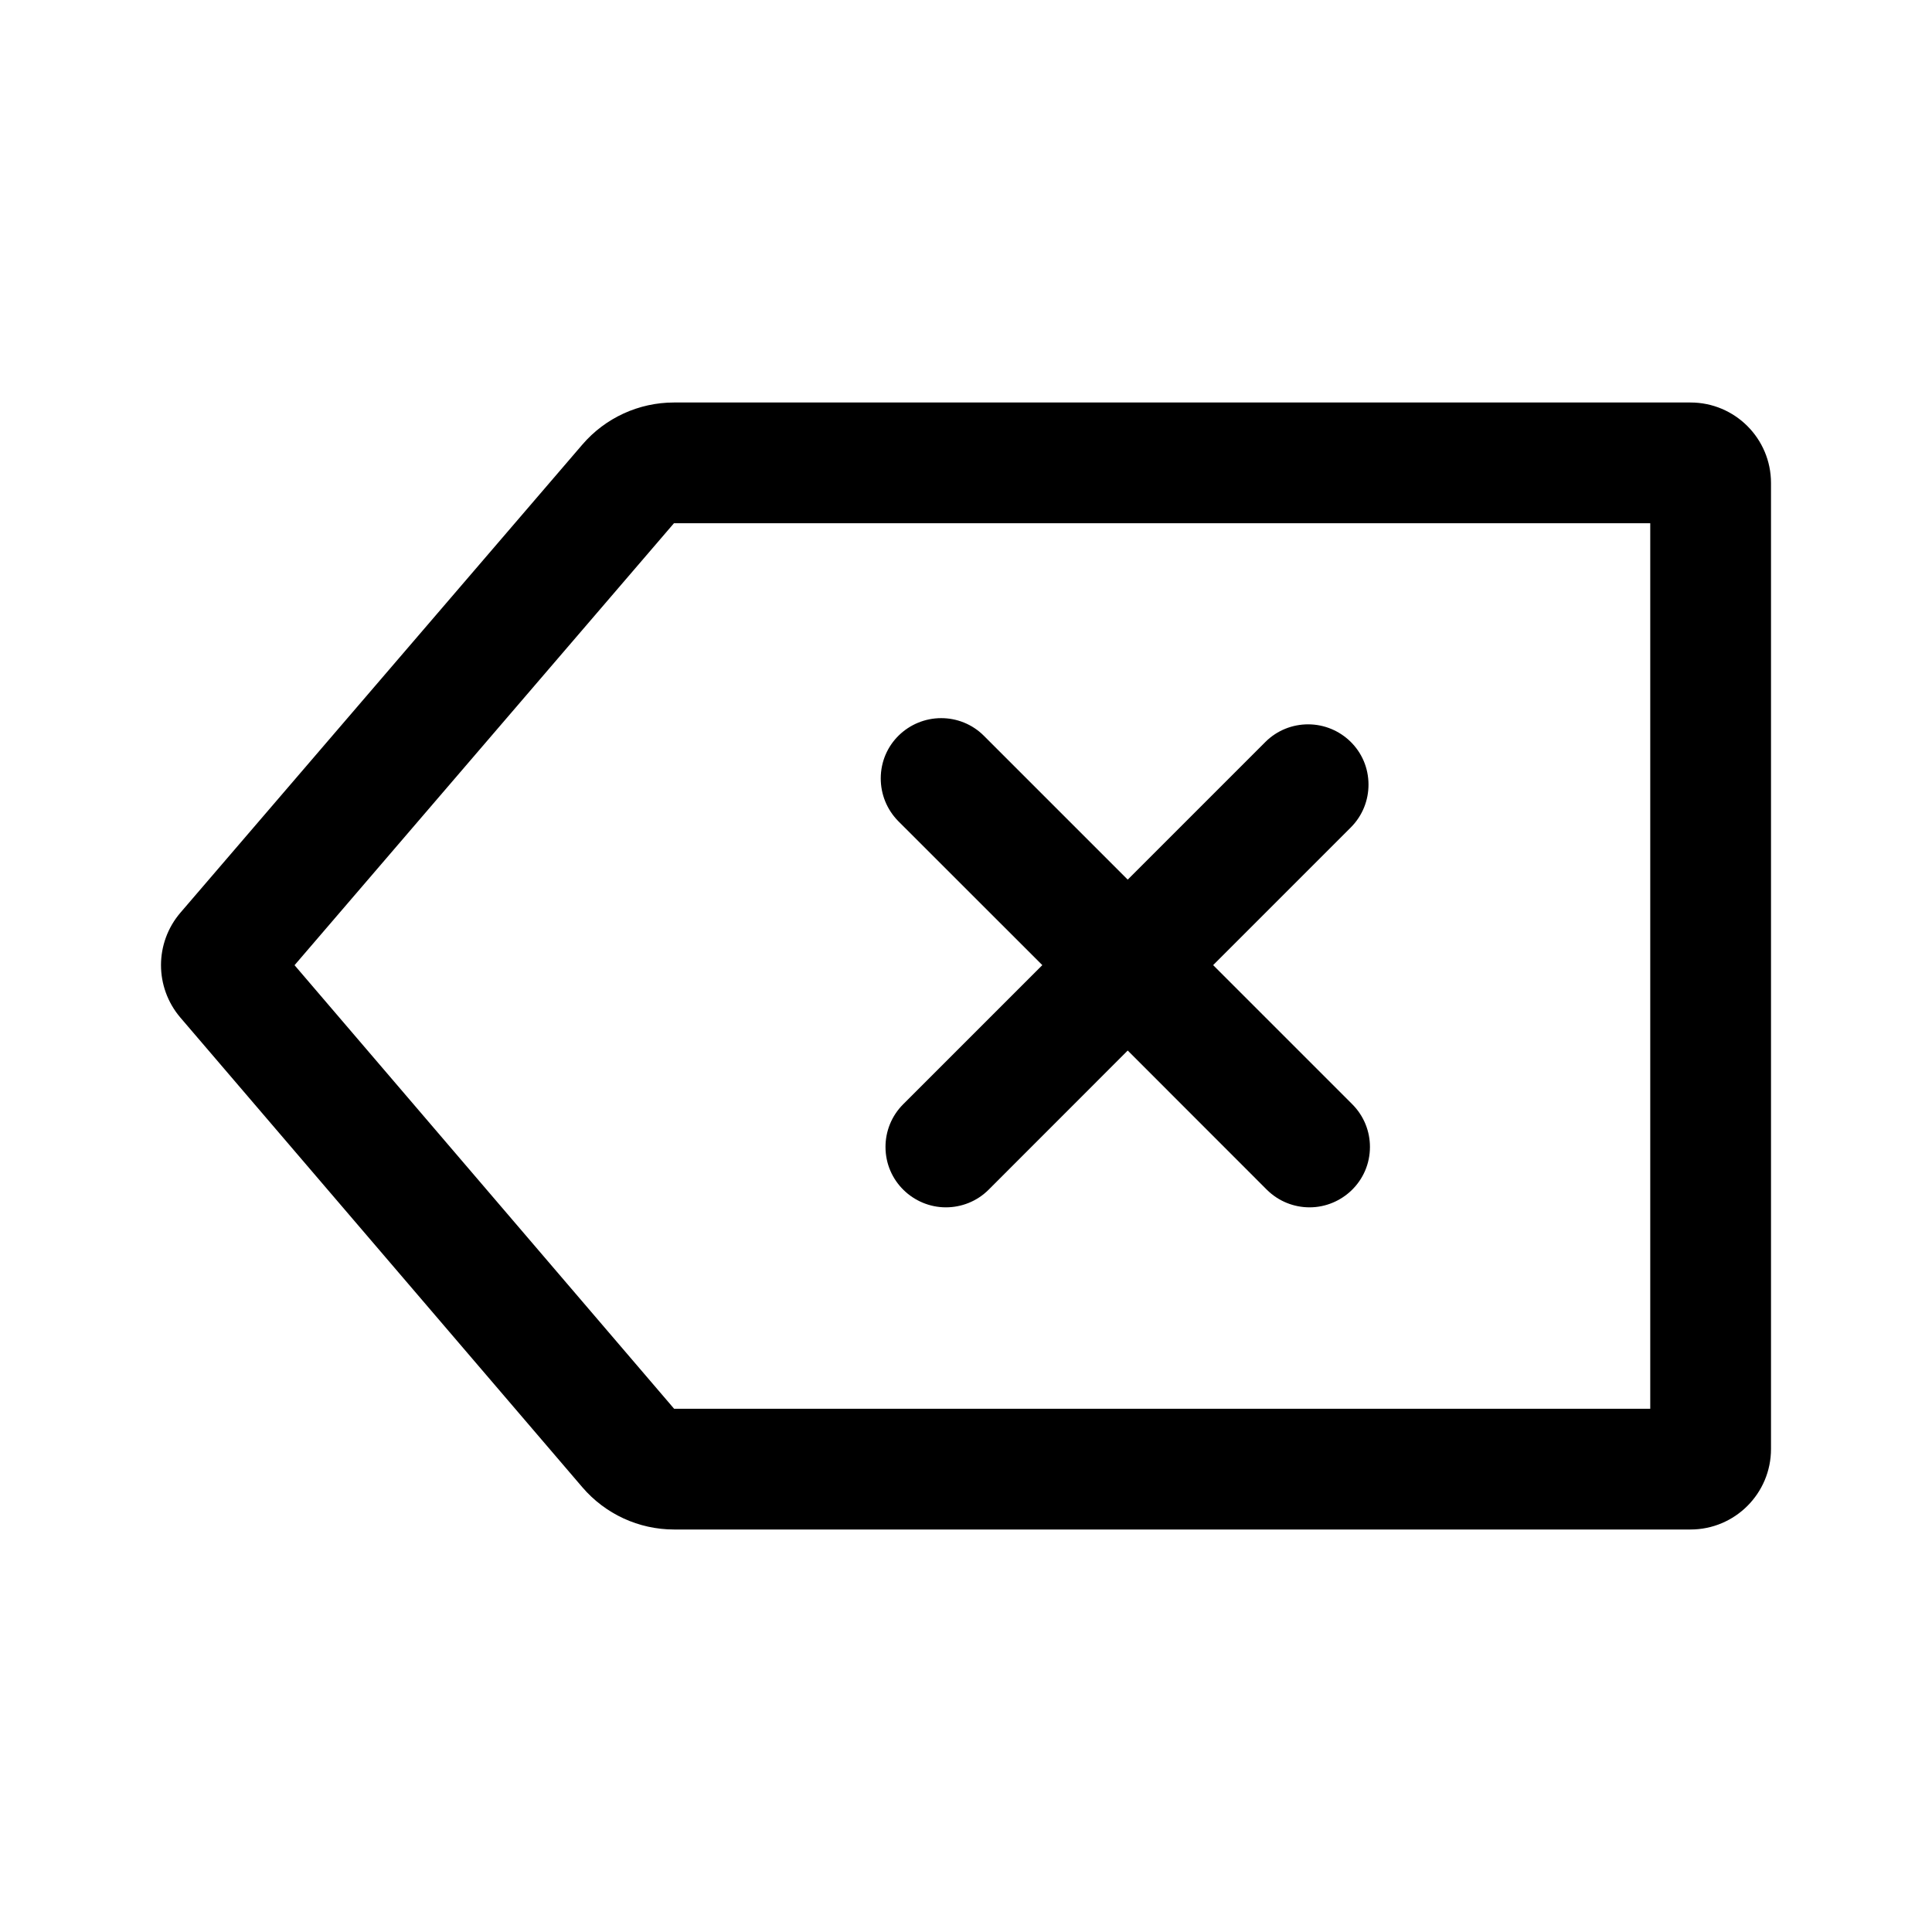
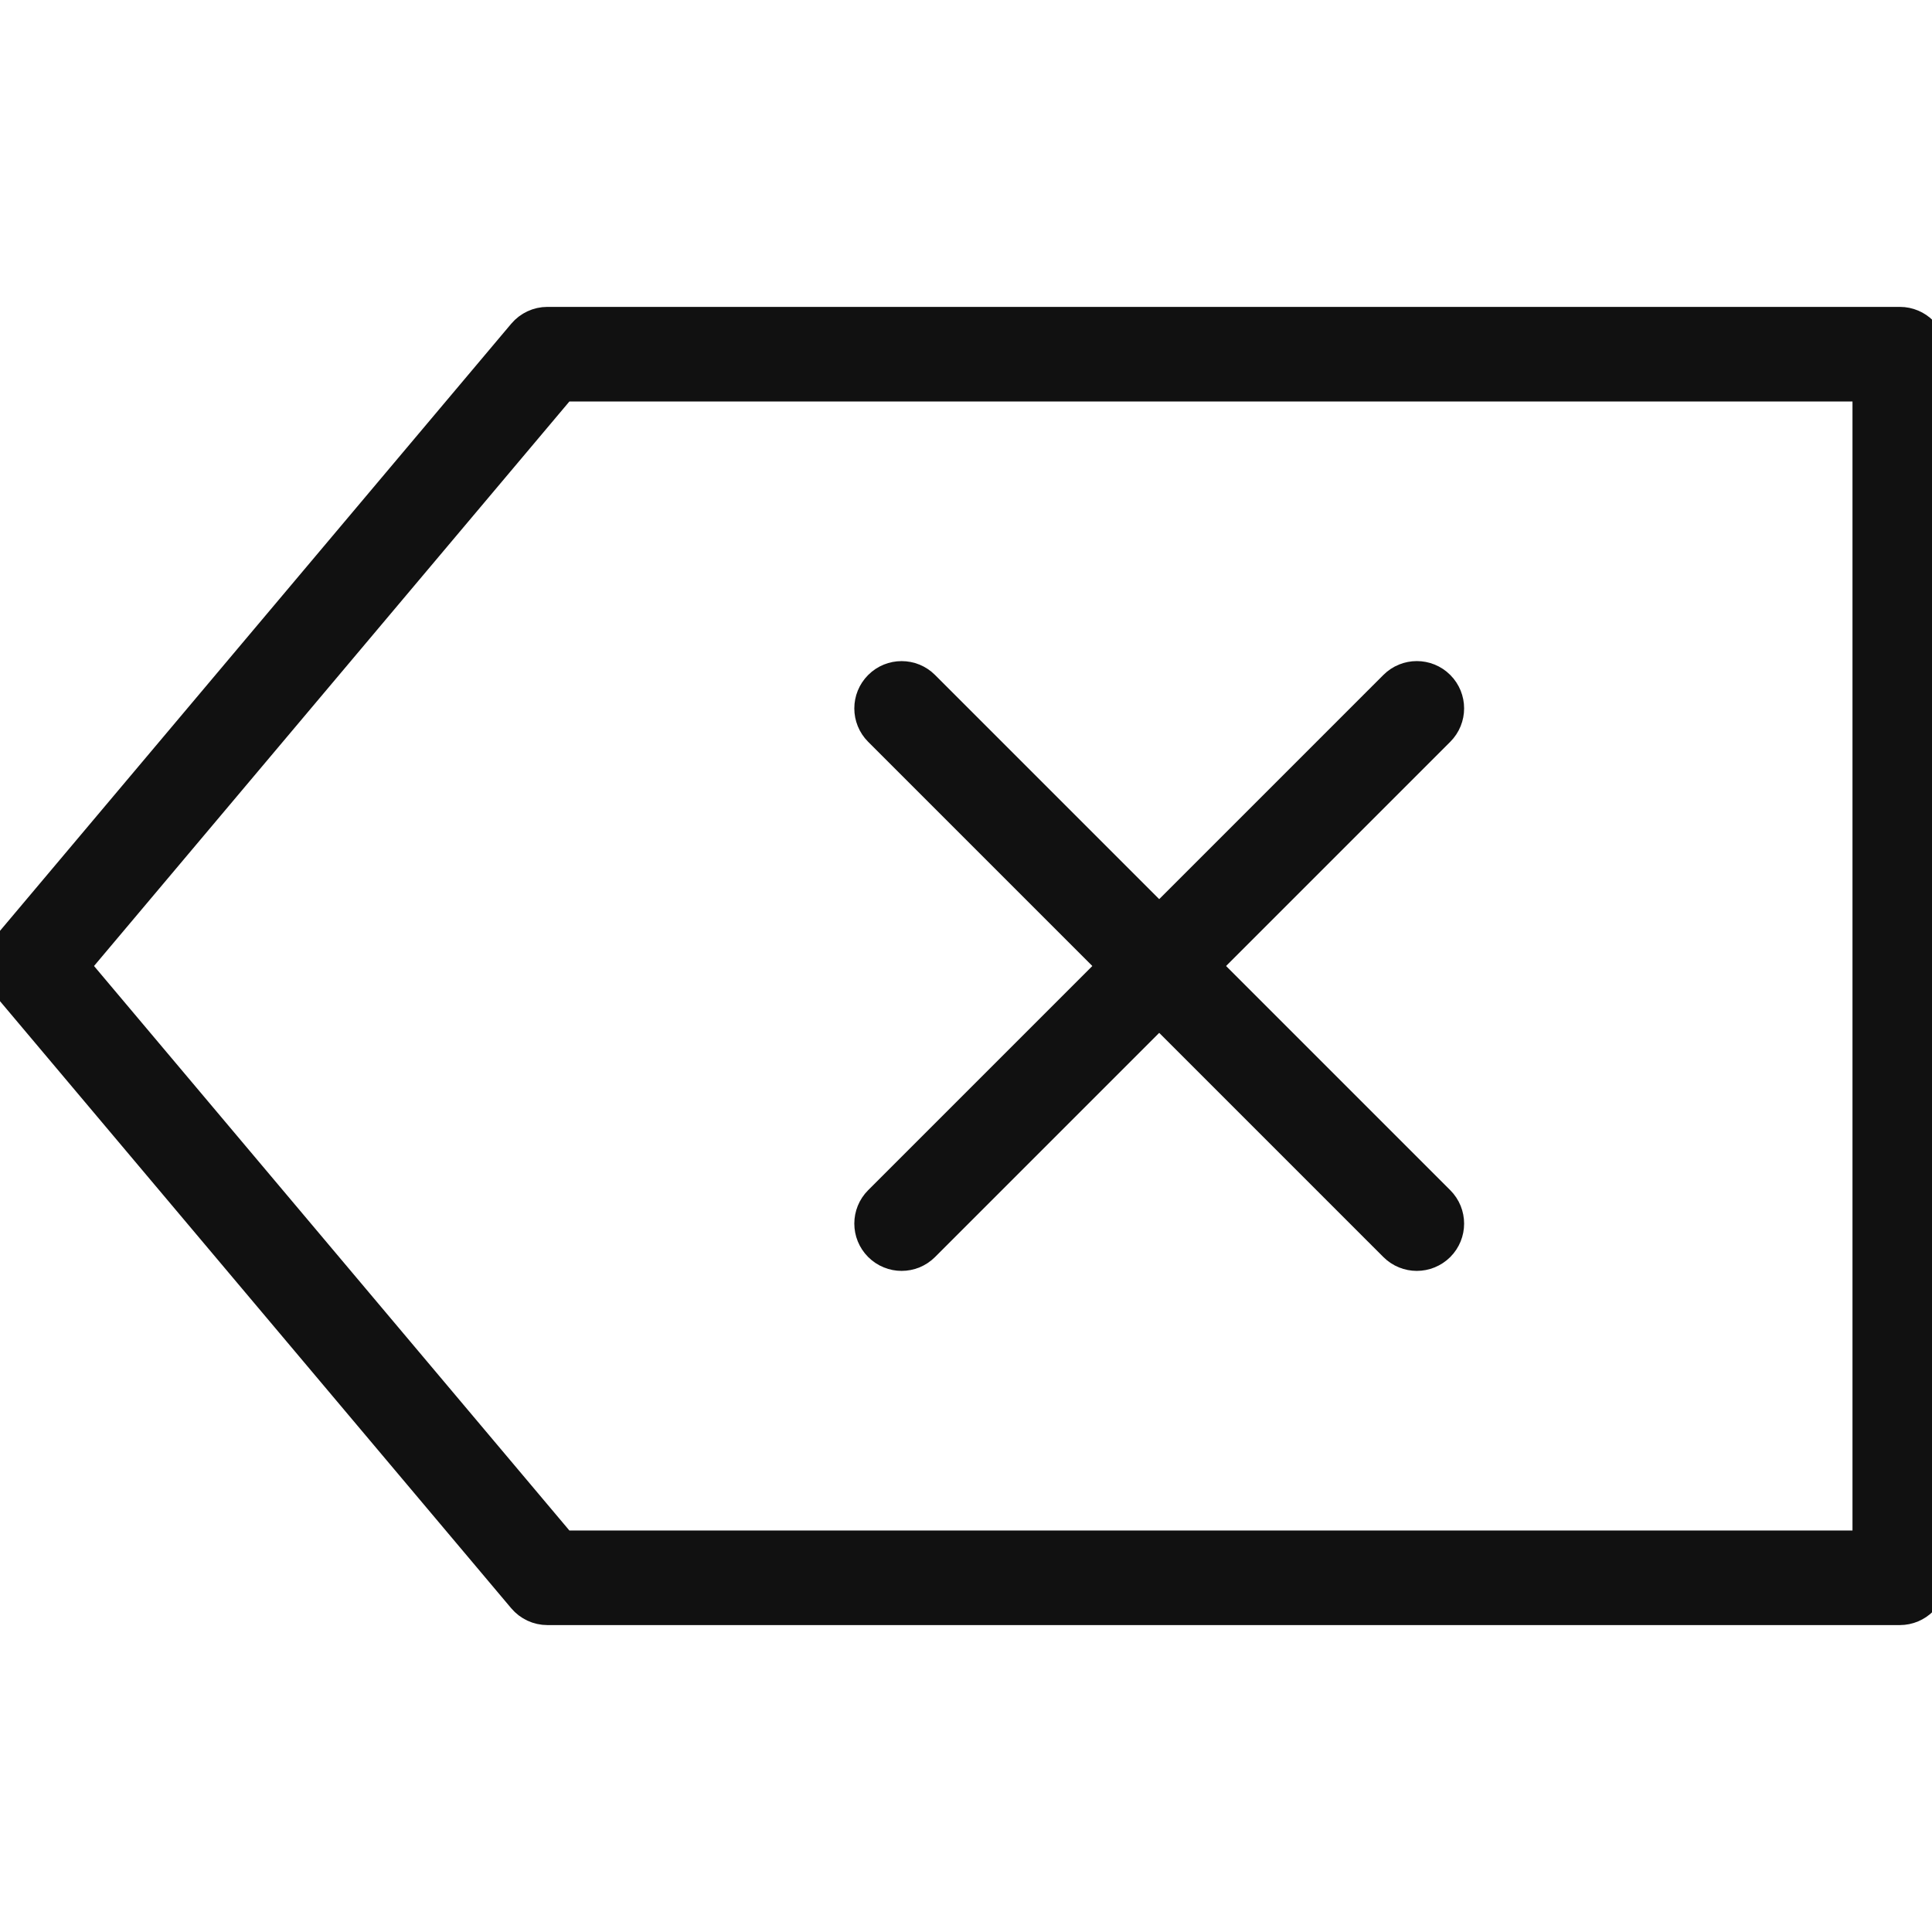
- <svg xmlns="http://www.w3.org/2000/svg" clip-rule="evenodd" fill-rule="evenodd" stroke-linejoin="round" stroke-miterlimit="2" viewBox="0 0 24 24">
-   <path d="m22 6c0-.552-.448-1-1-1h-12.628c-.437 0-.853.191-1.138.523-1.078 1.256-3.811 4.439-4.993 5.815-.16.187-.241.419-.241.651 0 .231.08.463.24.651 1.181 1.38 3.915 4.575 4.994 5.835.285.333.701.525 1.14.525h12.626c.552 0 1-.448 1-1 0-2.577 0-9.423 0-12zm-13.628.5h12.128v11h-12.126l-4.715-5.51zm5.637 4.427 1.71-1.71c.146-.146.339-.219.531-.219.404 0 .75.324.75.749 0 .193-.073.384-.219.531l-1.711 1.711 1.728 1.728c.147.147.22.339.22.53 0 .427-.349.751-.75.751-.192 0-.384-.073-.531-.219l-1.728-1.729-1.728 1.729c-.146.146-.339.219-.531.219-.401 0-.75-.324-.75-.751 0-.191.073-.383.22-.53l1.728-1.728-1.788-1.787c-.146-.148-.219-.339-.219-.532 0-.425.346-.749.751-.749.192 0 .384.073.53.219z" fill-rule="nonzero" />
+ <svg xmlns="http://www.w3.org/2000/svg" id="Capa_1" stroke="#111111" fill="#111111" enable-background="new 0 0 64 64" height="18" viewBox="0 0 64 64" width="18">
+   <path d="m62.933 53.333h-44.8c-.315 0-.613-.139-.816-.38l-17.066-20.266c-.334-.397-.334-.977 0-1.374l17.067-20.267c.203-.241.501-.38.816-.38h44.8c.589 0 1.067.478 1.067 1.067v40.533c-.001.589-.479 1.067-1.068 1.067zm-44.304-2.133h43.237v-38.4h-43.237l-16.168 19.2z" />
+   <path d="m46.933 41.6c-.273 0-.546-.105-.754-.313l-17.066-17.066c-.417-.417-.417-1.091 0-1.508.416-.417 1.092-.417 1.508 0l17.067 17.067c.417.417.417 1.091 0 1.508-.209.207-.482.312-.755.312z" />
+   <path d="m29.867 41.6c-.273 0-.546-.105-.754-.313-.417-.417-.417-1.091 0-1.508l17.067-17.067c.416-.417 1.092-.417 1.508 0 .417.417.417 1.091 0 1.508l-17.067 17.067c-.208.208-.481.313-.754.313z" />
</svg>
